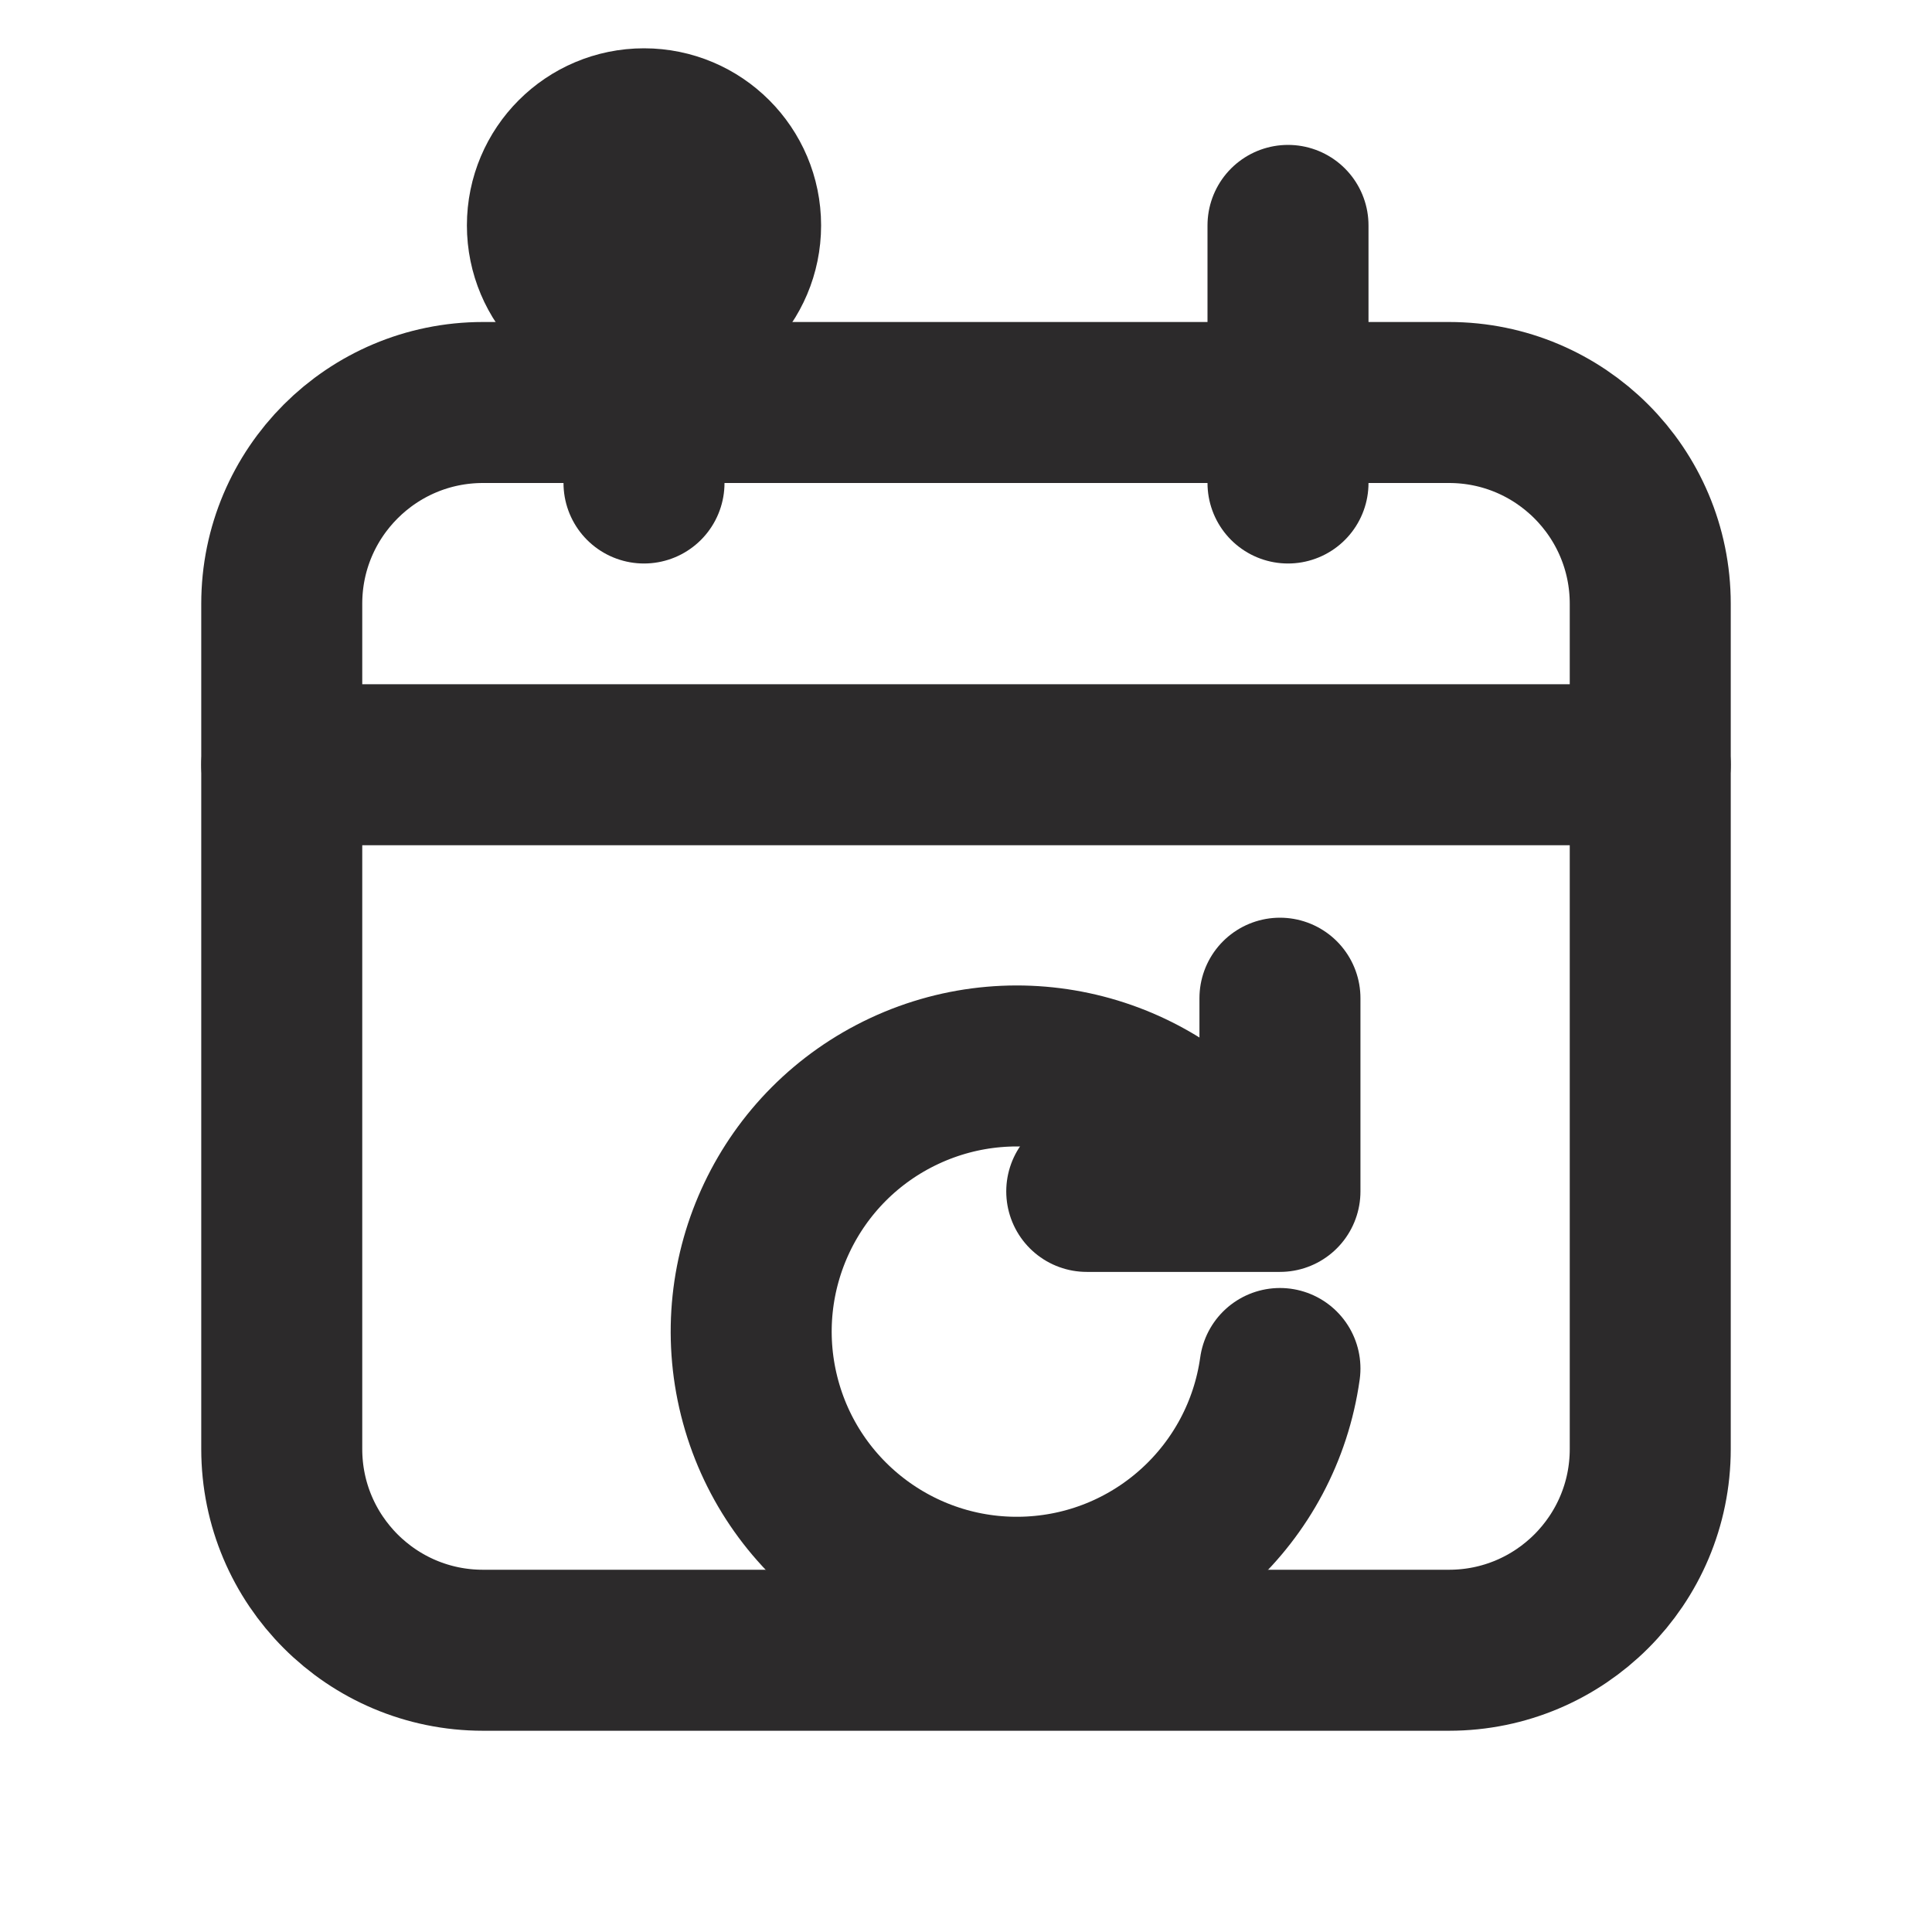
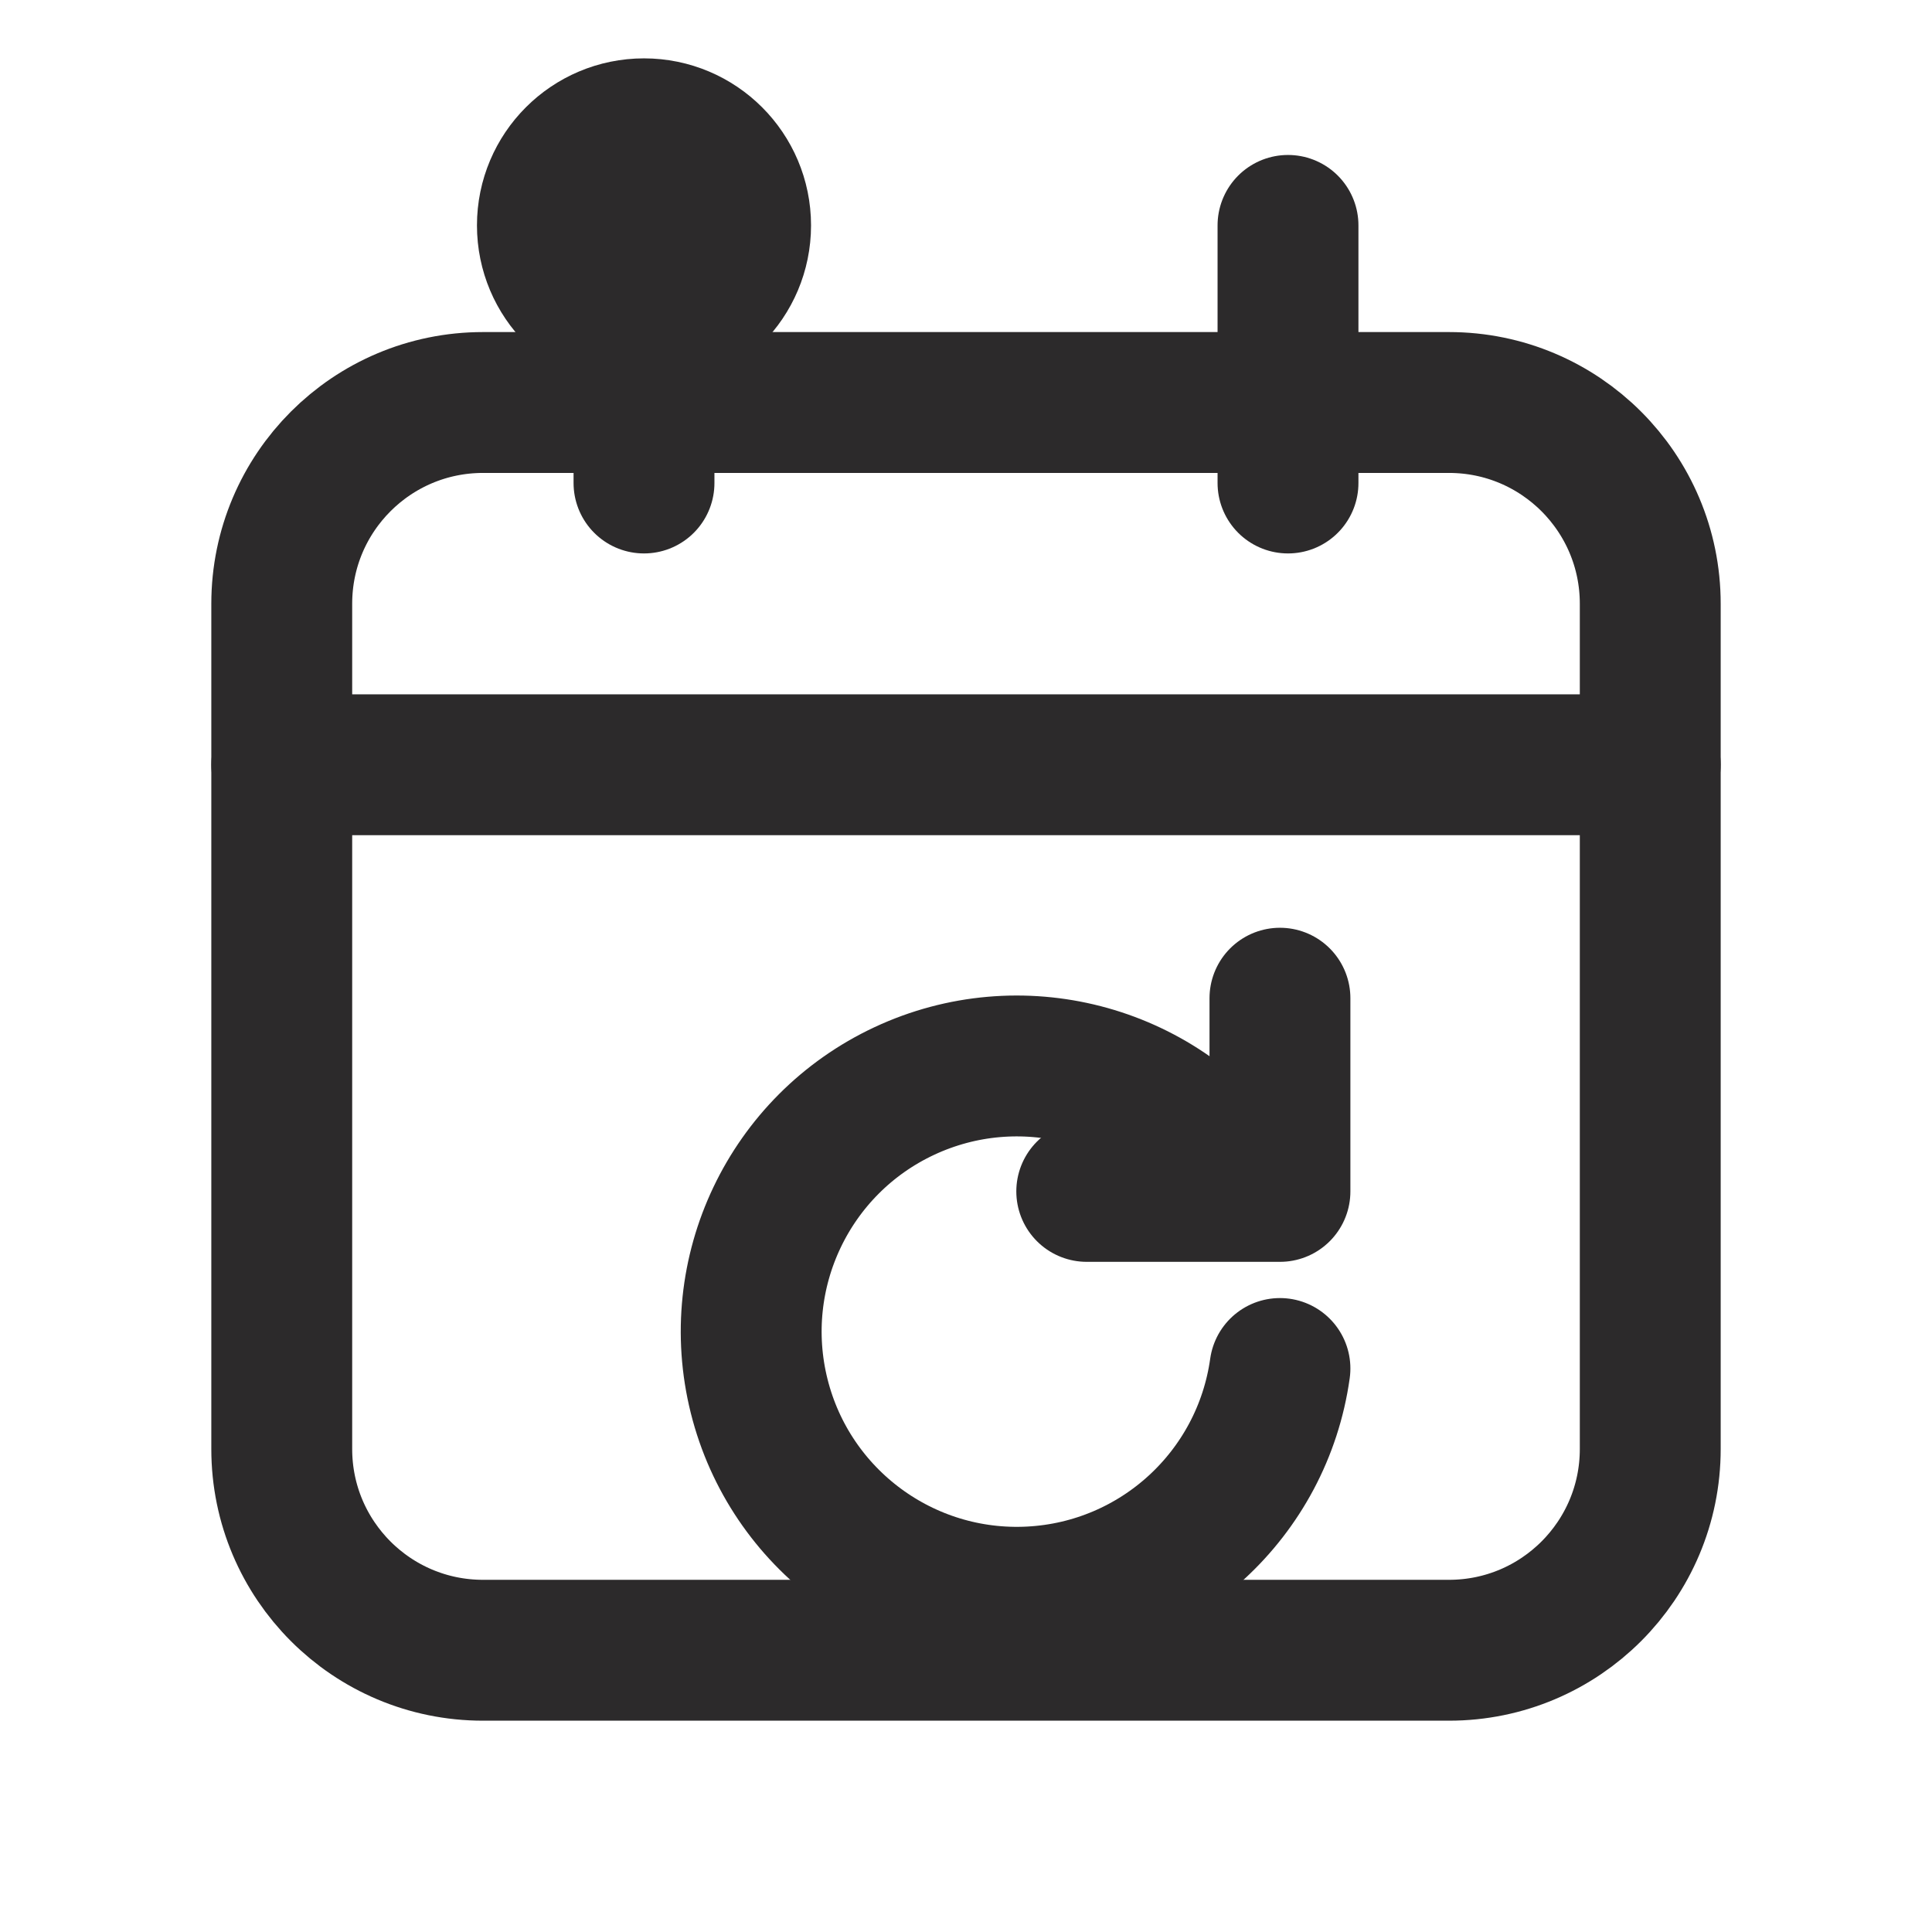
- <svg xmlns="http://www.w3.org/2000/svg" viewBox="0 0 24 24" width="24" height="24" fill="none" stroke="currentColor" stroke-width="2" stroke-linecap="round" stroke-linejoin="round" color="#2C2A2B" aria-hidden="true">
+ <svg xmlns="http://www.w3.org/2000/svg" viewBox="0 0 24 24" width="24" height="24" fill="none" stroke="currentColor" stroke-width="1.75" stroke-linecap="round" stroke-linejoin="round" color="#2C2A2B" aria-hidden="true">
  <rect x="3.5" y="5" width="17" height="15.5" rx="2.5" />
  <path d="M3.5 9.5h17M8 2.8V6M16 2.8V6" />
  <path d="M15.3 14.6a3.3 3.3 0 1 0 .6 2.4" />
  <path d="M15.9 12.4v2.4h-2.4" />
  <circle class="wp" cx="8" cy="2.8" r="1.2" />
</svg>
